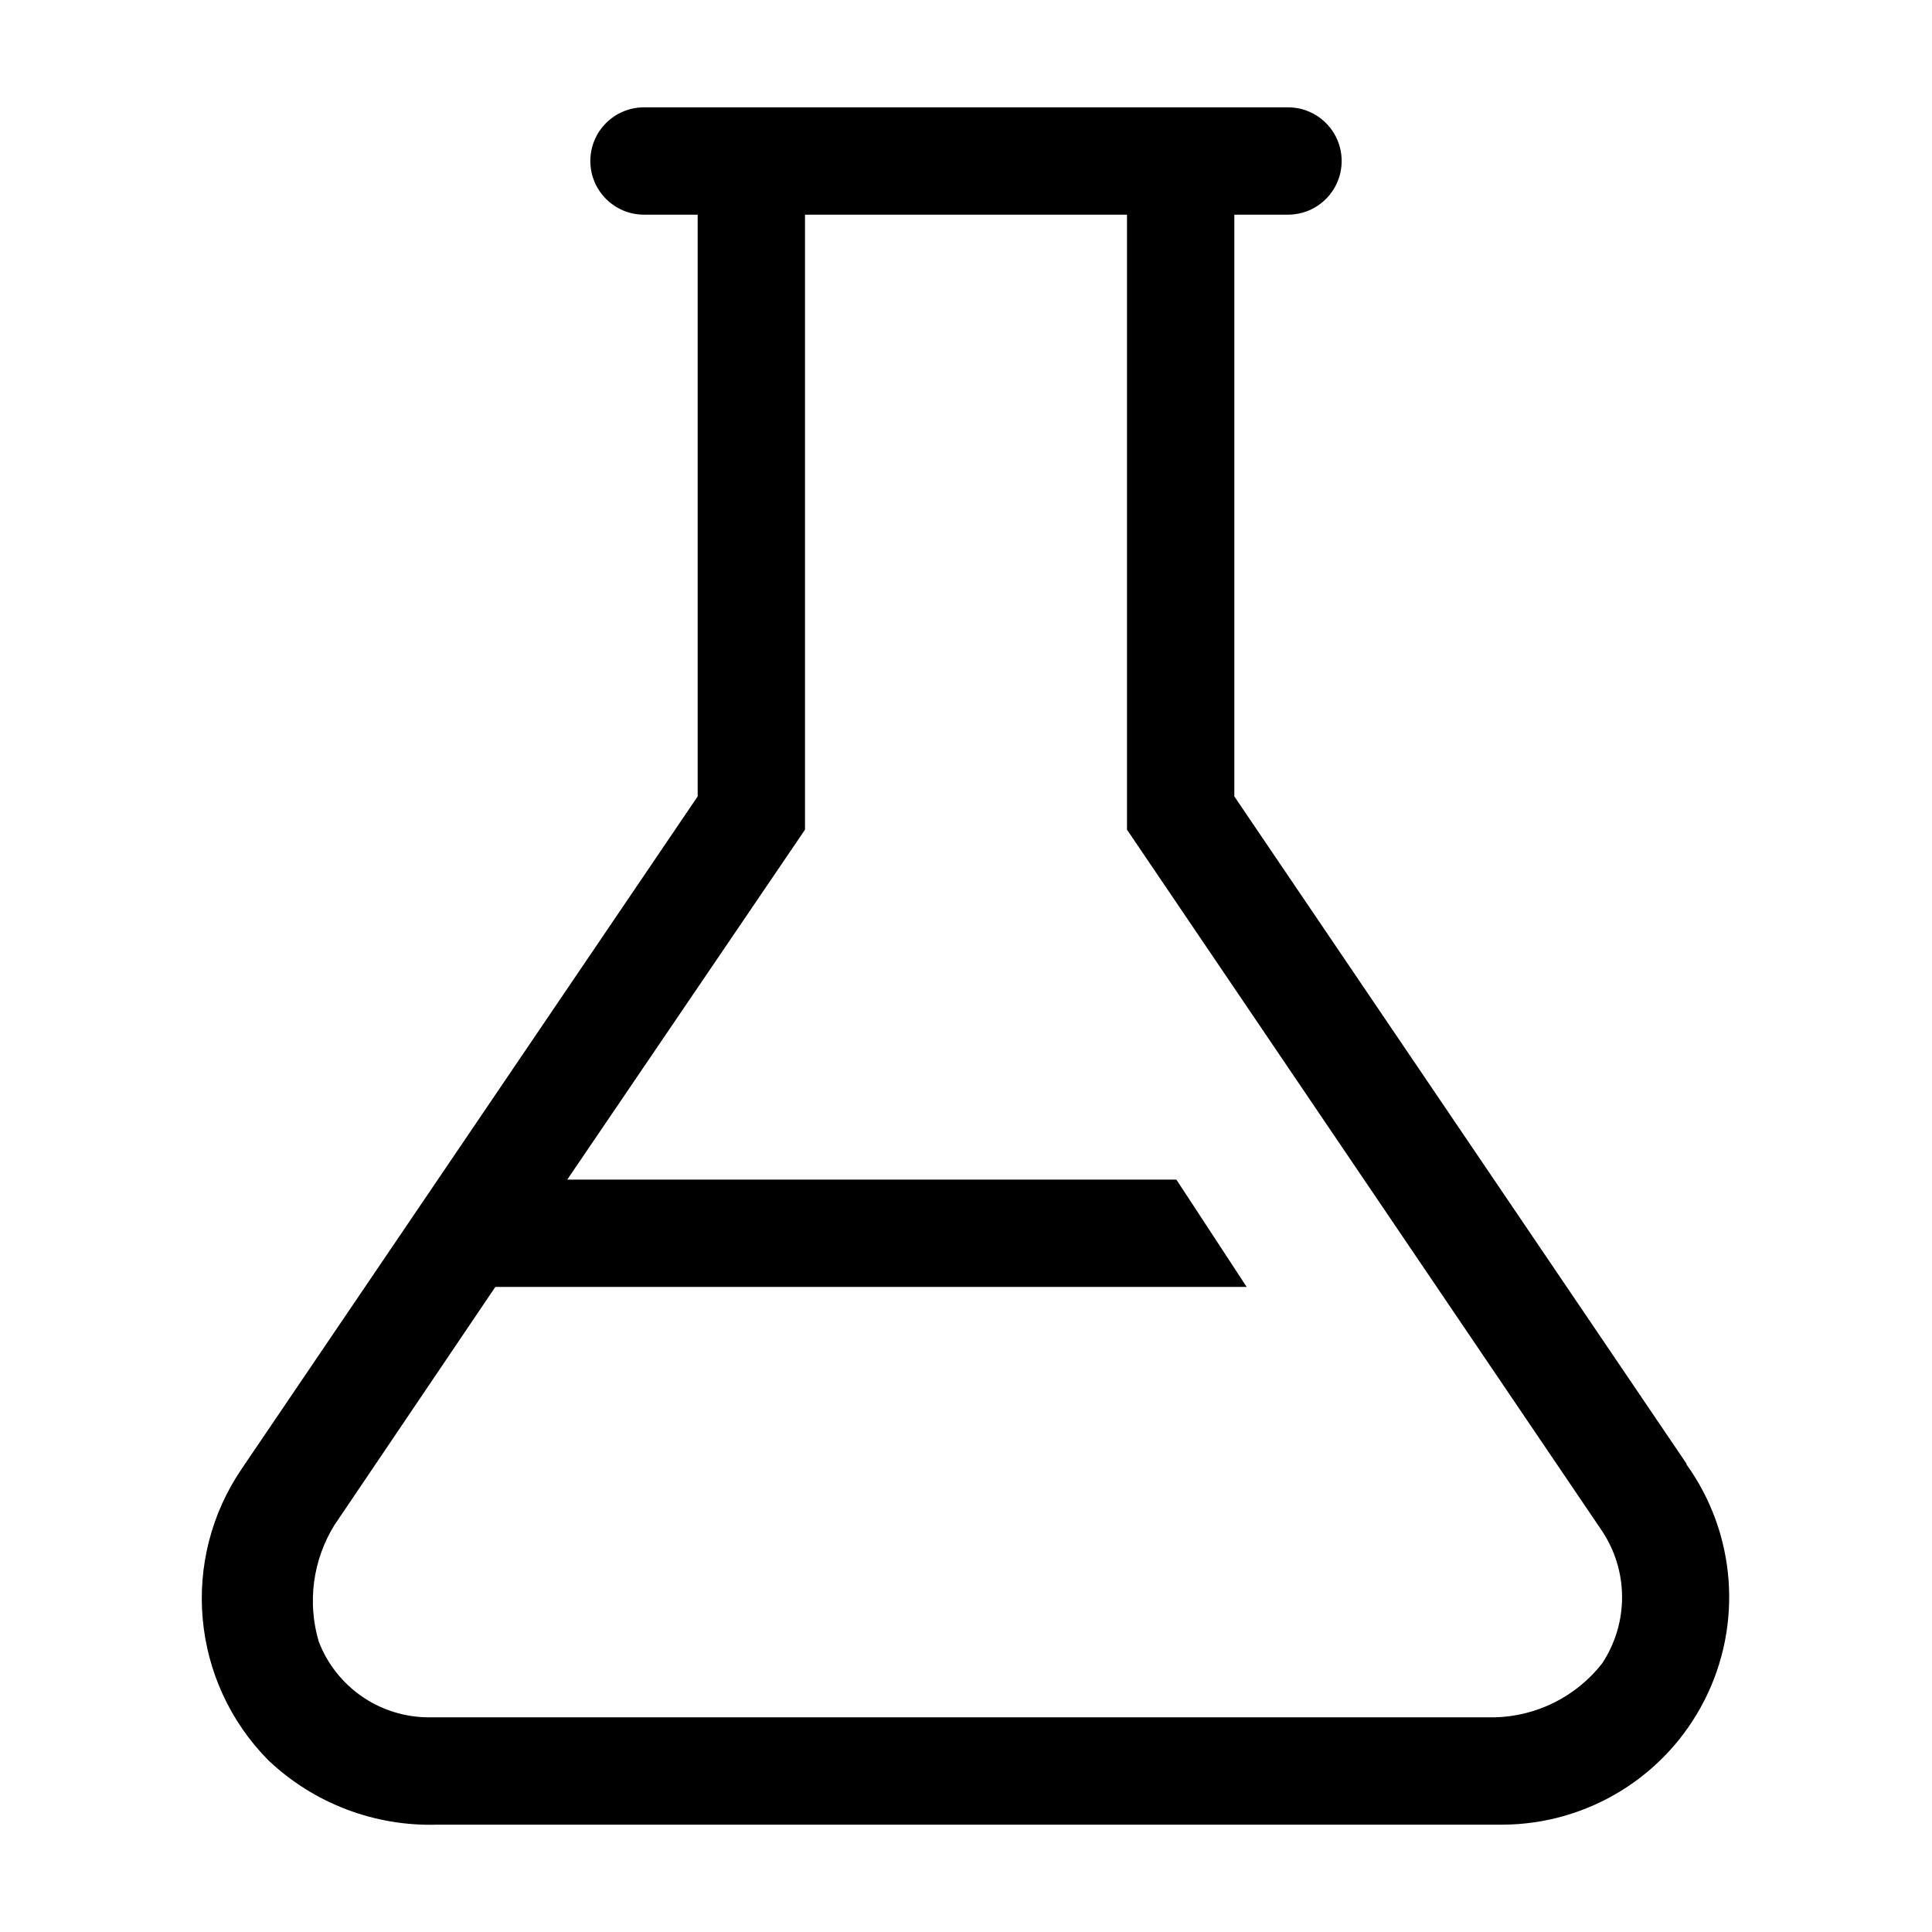
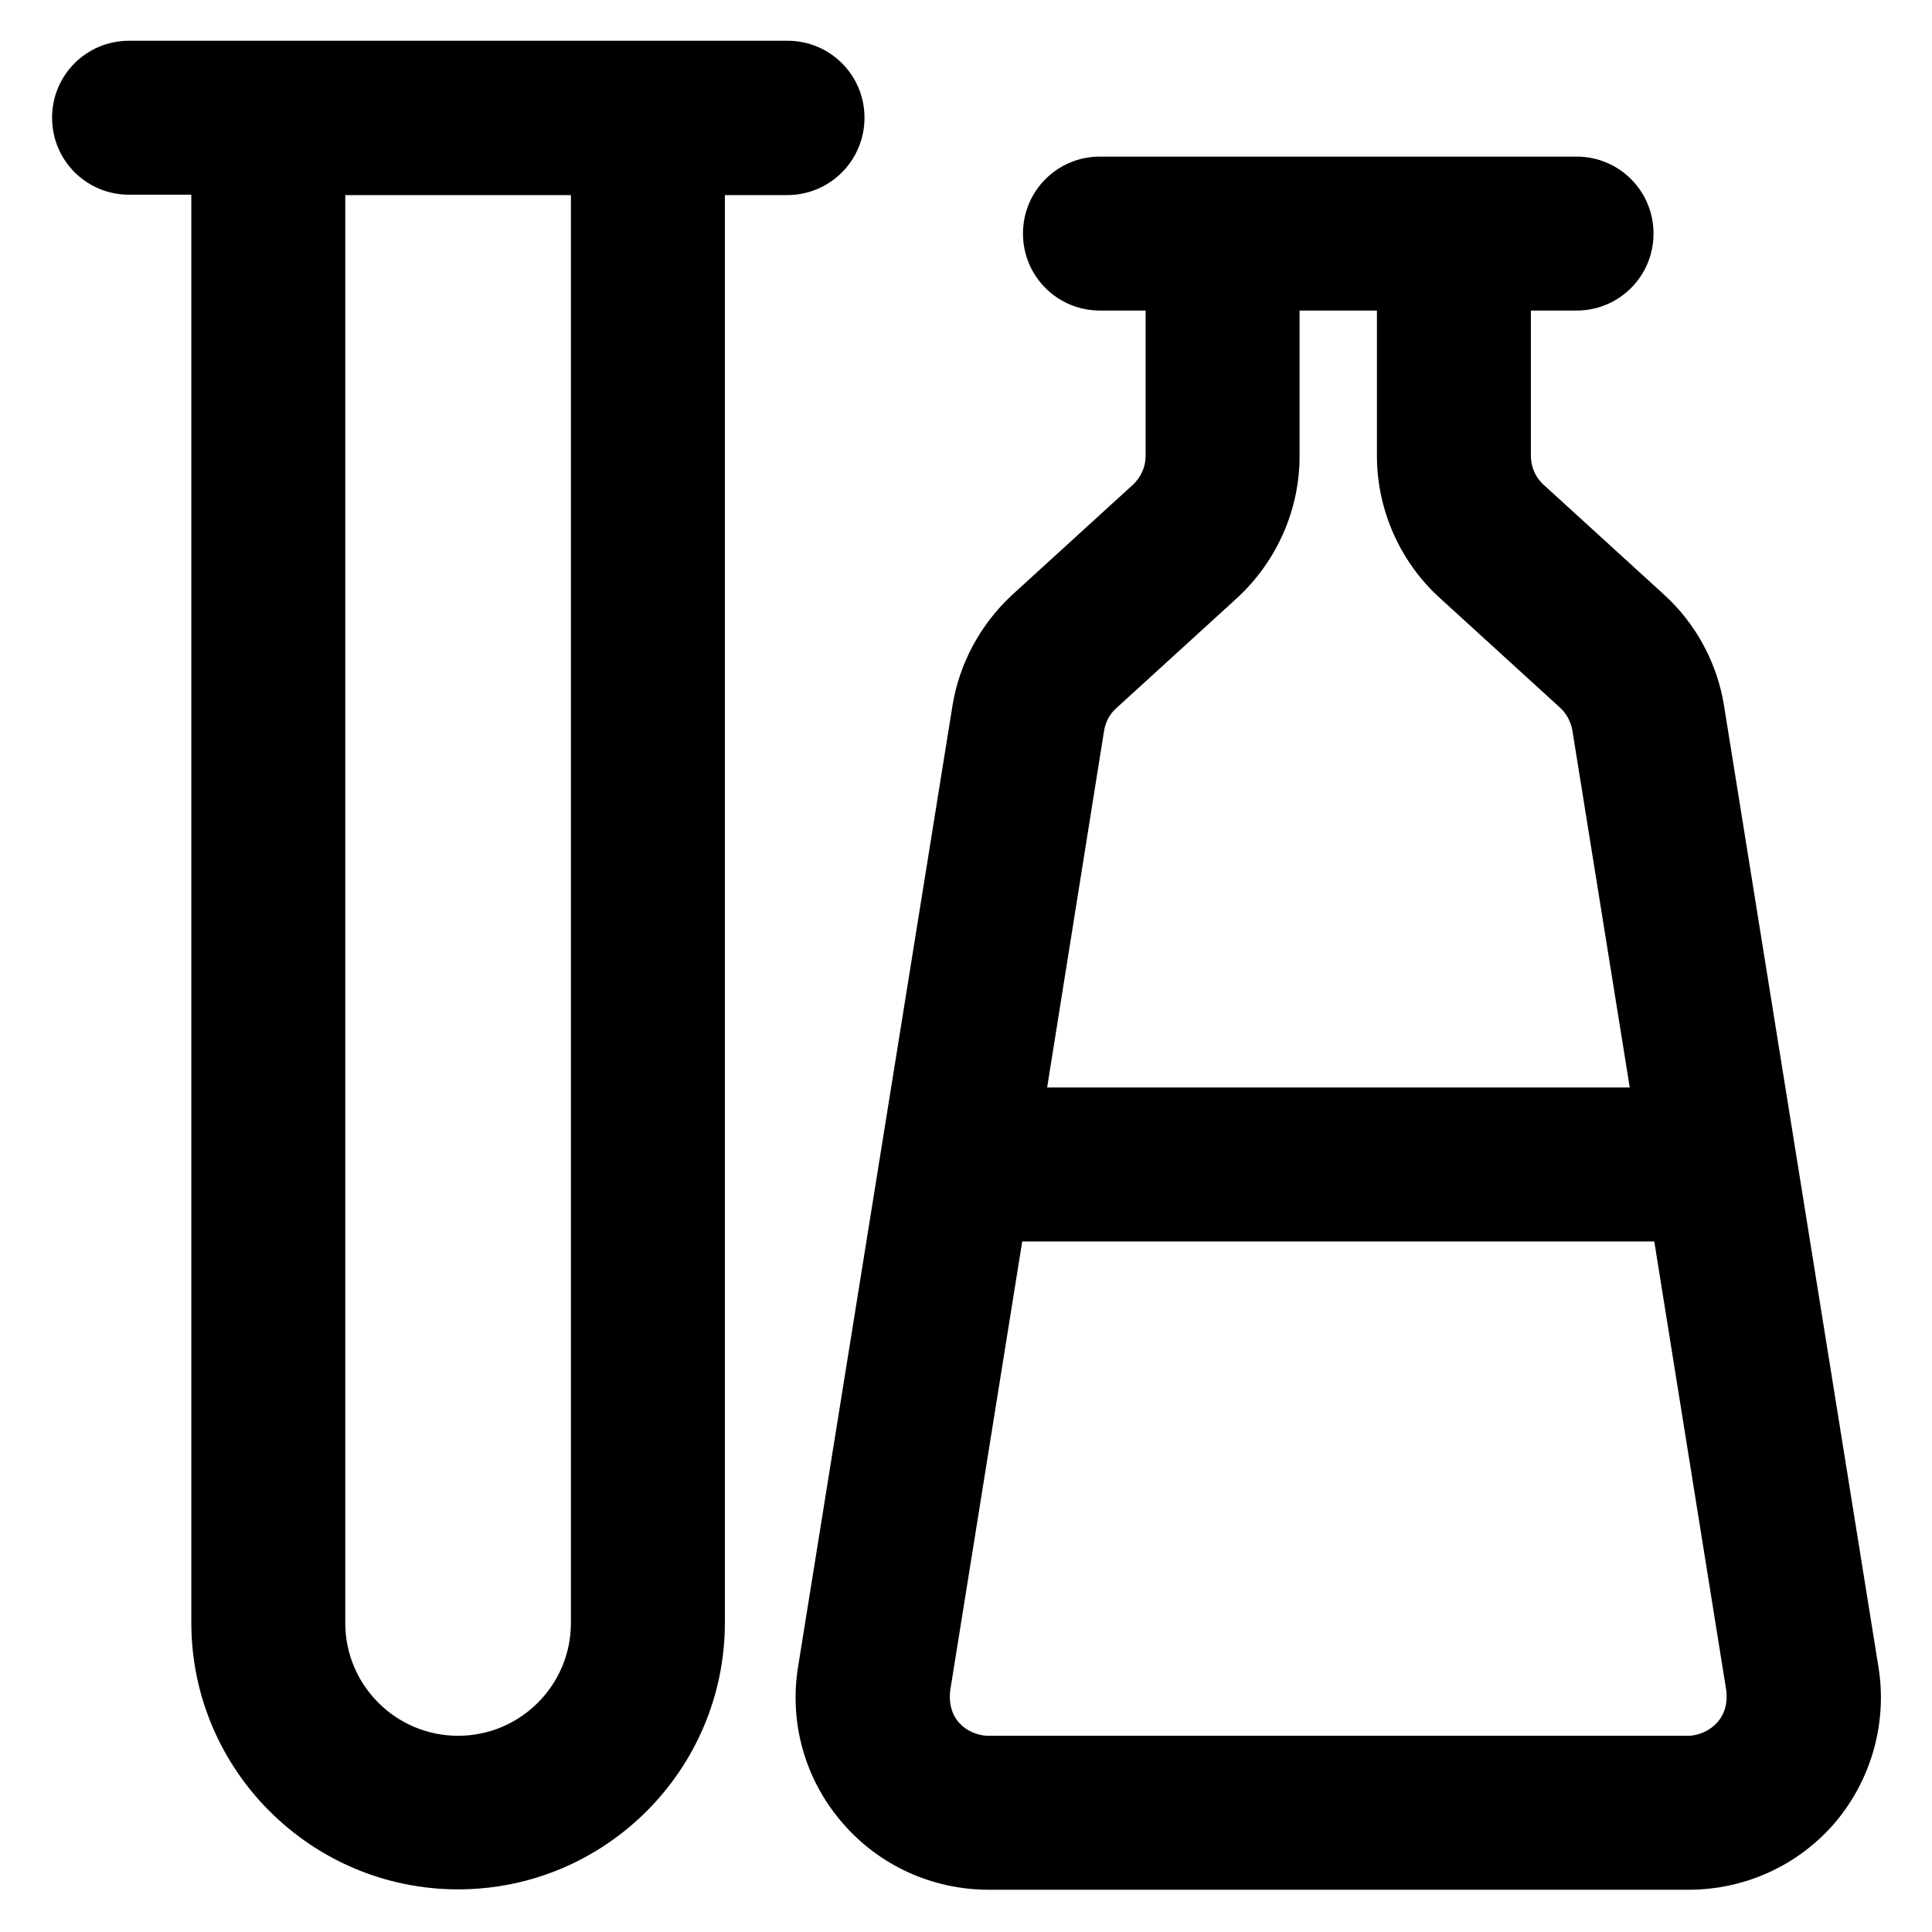
- <svg xmlns="http://www.w3.org/2000/svg" fill="#000000" width="800px" height="800px" viewBox="0 0 36 36" version="1.1" preserveAspectRatio="xMidYMid meet">
-   <path d="M31.43,27.28,23,14.84V4h1a1,1,0,0,0,0-2H12a1,1,0,0,0,0,2h1V14.84L4.51,27.36A4.29,4.29,0,0,0,5,32.8,4.38,4.38,0,0,0,8.15,34H28a4.24,4.24,0,0,0,3.42-6.72ZM29.85,31a2.62,2.62,0,0,1-2,1H8a2.2,2.2,0,0,1-2.06-1.41,2.68,2.68,0,0,1,.29-2.17l3-4.44,14,0-1.31-2H10.57L15,15.46V4h6V15.46l8.84,13.05A2.23,2.23,0,0,1,29.85,31Z" class="clr-i-outline clr-i-outline-path-1" />
-   <rect x="0" y="0" width="36" height="36" fill-opacity="0" />
+ <svg xmlns="http://www.w3.org/2000/svg" fill="#000000" height="800px" width="800px" version="1.1" viewBox="0 0 512 512" enable-background="new 0 0 512 512">
+   <g>
+     <g>
+       <g>
+         <path d="m497.8,441.7l-40.9-254.6c-1.8-11.4-7.5-21.9-16-29.6l-31.9-29.1c-2.1-1.9-3.3-4.7-3.3-7.6v-38.5h12.1c11.3,0 20.4-9.1 20.4-20.4 0-11.3-9.1-20.4-20.4-20.4h-126.3c-11.3,0-20.4,9.1-20.4,20.4 0,11.3 9.1,20.4 20.4,20.4h12.1v38.5c0,2.9-1.2,5.6-3.3,7.6l-31.9,29.1c-8.5,7.8-14.2,18.3-16,29.6l-40.9,254.6c-2.4,14.8 1.8,29.8 11.6,41.2 9.7,11.4 23.9,17.9 38.9,17.9h185.5c15,0 29.2-6.5 38.9-17.9 9.6-11.4 13.8-26.5 11.4-41.2zm-205.2-248.1c0.4-2.3 1.5-4.4 3.2-5.9l31.9-29.1c10.6-9.7 16.7-23.4 16.7-37.7v-38.6h20.5v38.5c0,14.3 6.1,28.1 16.7,37.7l31.9,29.1c1.7,1.6 2.8,3.7 3.2,6l15.2,94.6h-154.4l15.1-94.6zm154.8,266.4h-185.5c-4.1,0-11-3.1-10.1-11.9l19.1-119.1h167.5l19.1,119.1c0.9,8.5-6,11.9-10.1,11.9z" />
+         <path d="m229.1,31.2c0-11.3-9.1-20.4-20.4-20.4h-36.9-100.7-36.9c-11.3,0-20.4,9.1-20.4,20.4 0,11.3 9.1,20.4 20.4,20.4h16.5v378.4c0,39 31.7,70.7 70.7,70.7 39,0 70.7-31.7 70.7-70.7v-378.3h16.5c11.4,1.42109e-14 20.5-9.2 20.5-20.5zm-77.8,398.9c0,16.5-13.4,29.9-29.9,29.9-16.5,0-29.9-13.4-29.9-29.9v-378.4h59.8v378.4z" />
+       </g>
+     </g>
+   </g>
</svg>
